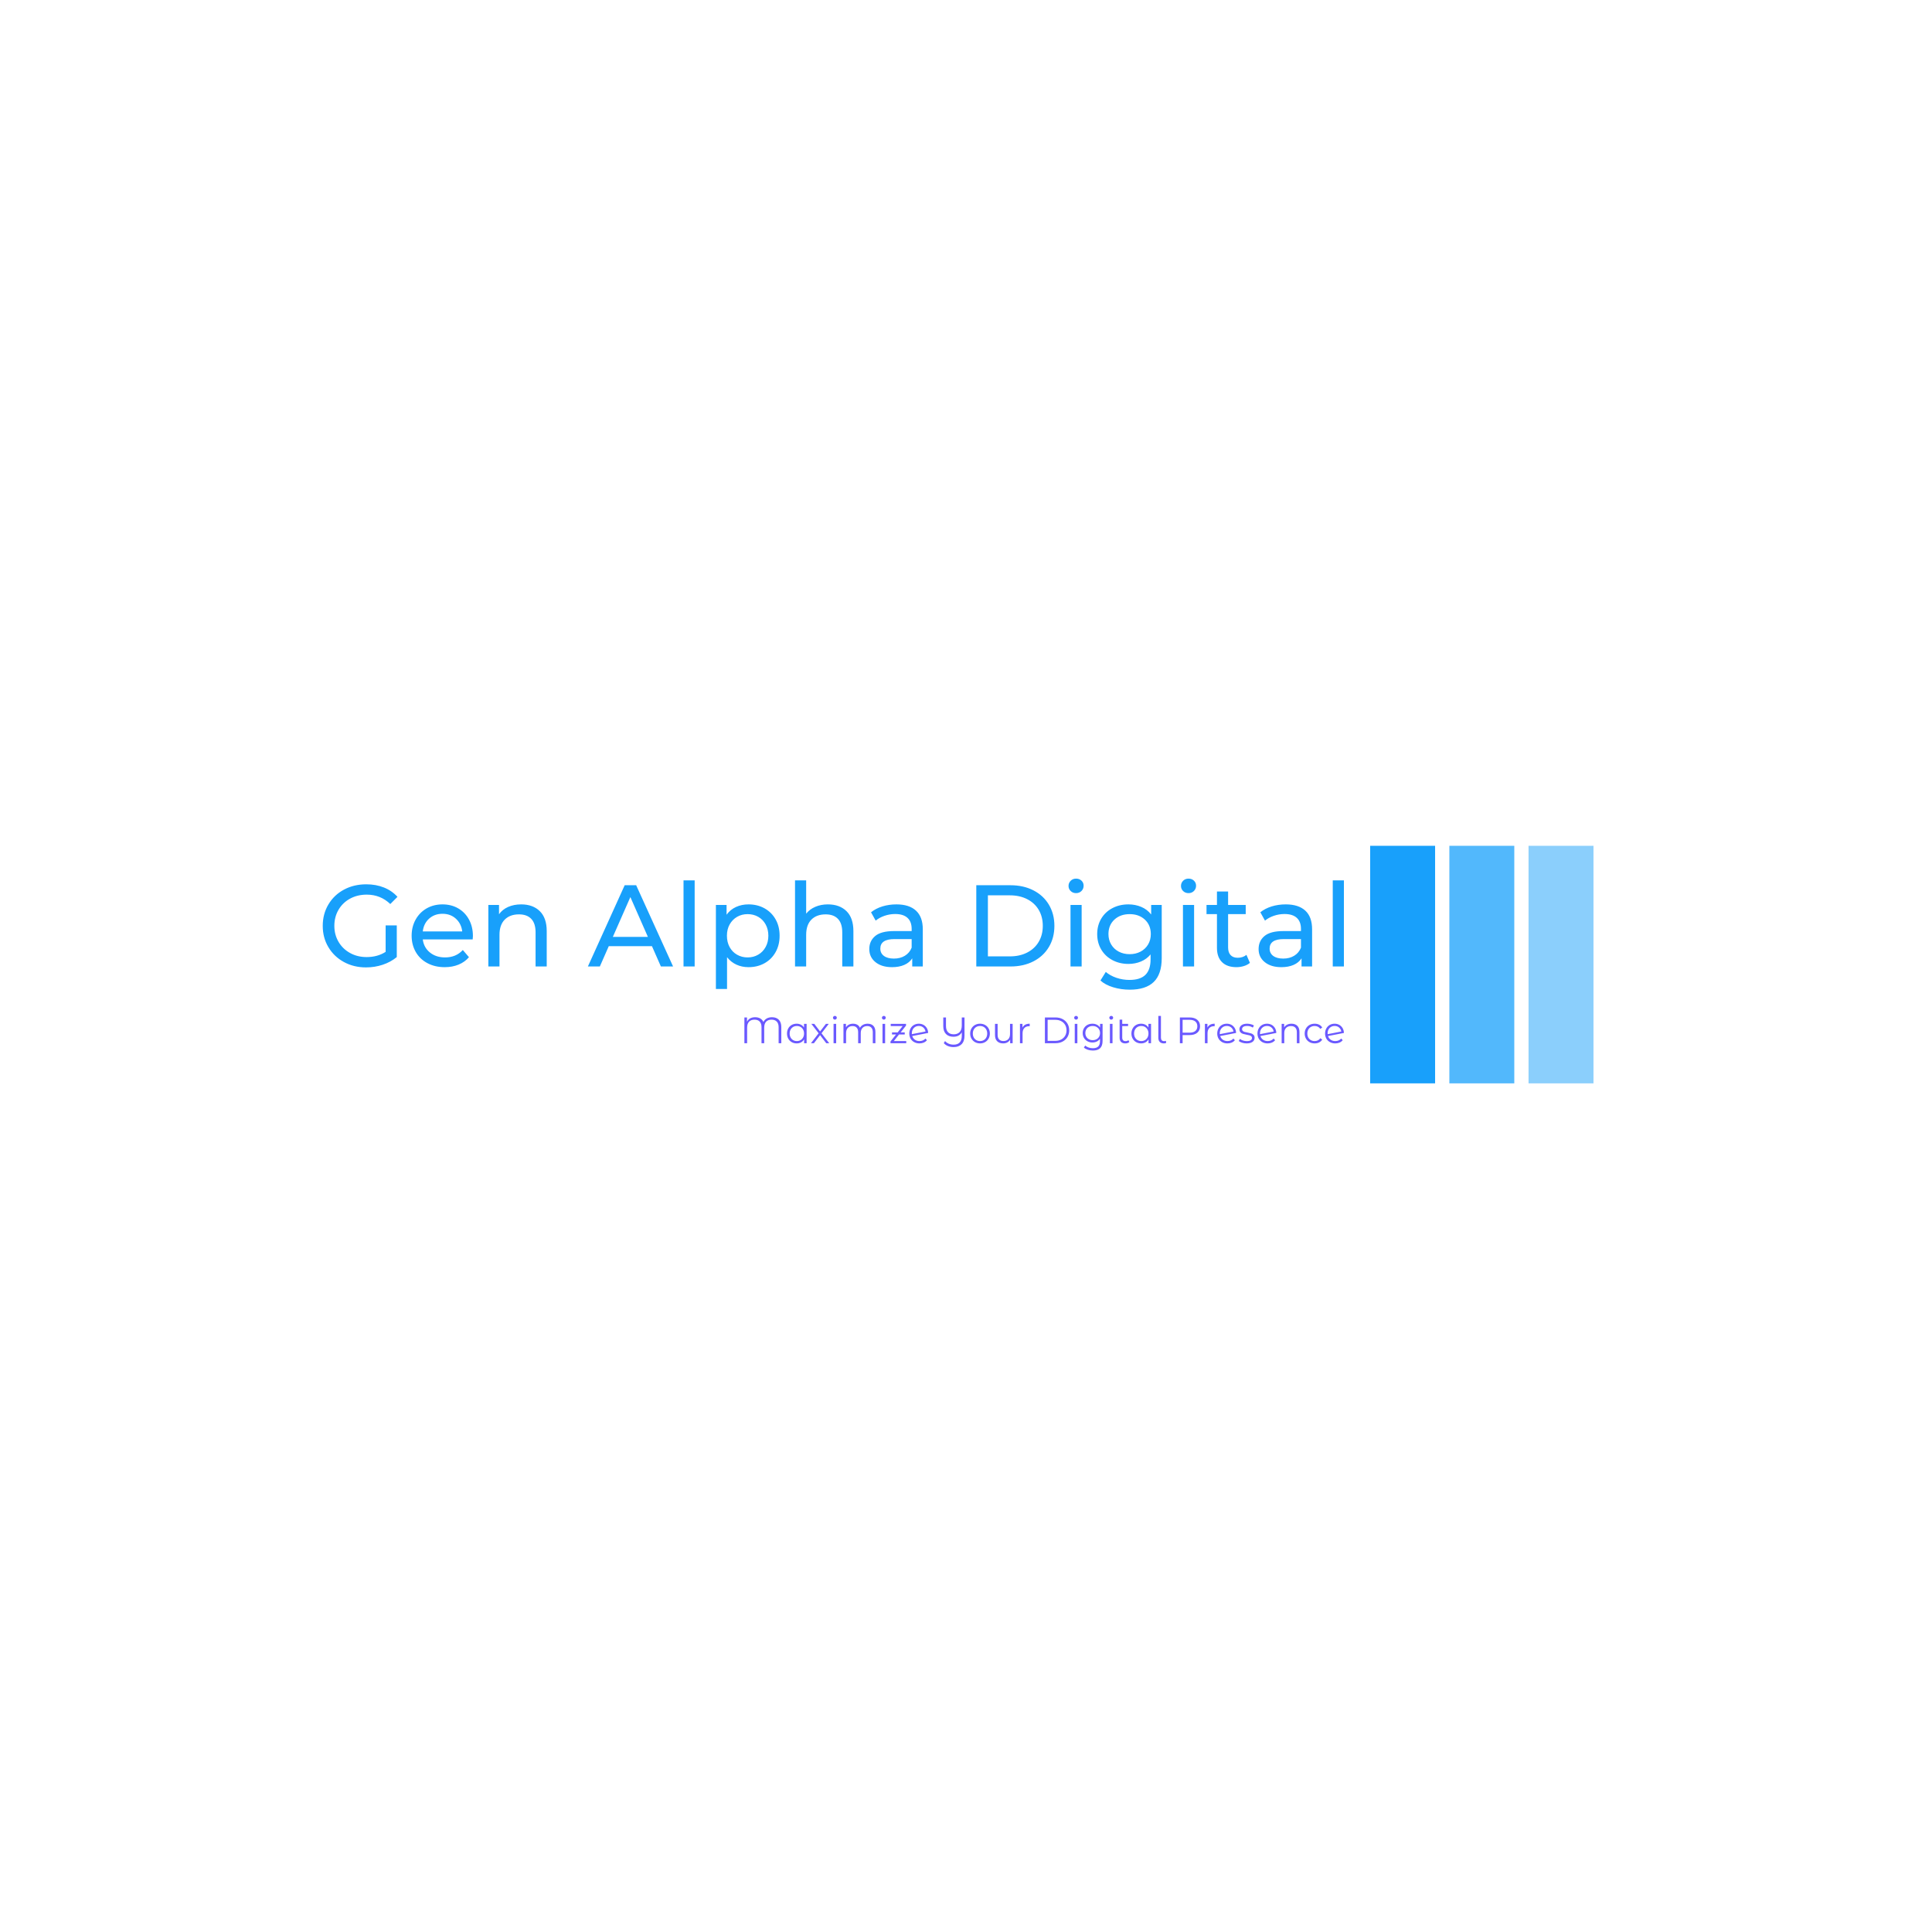
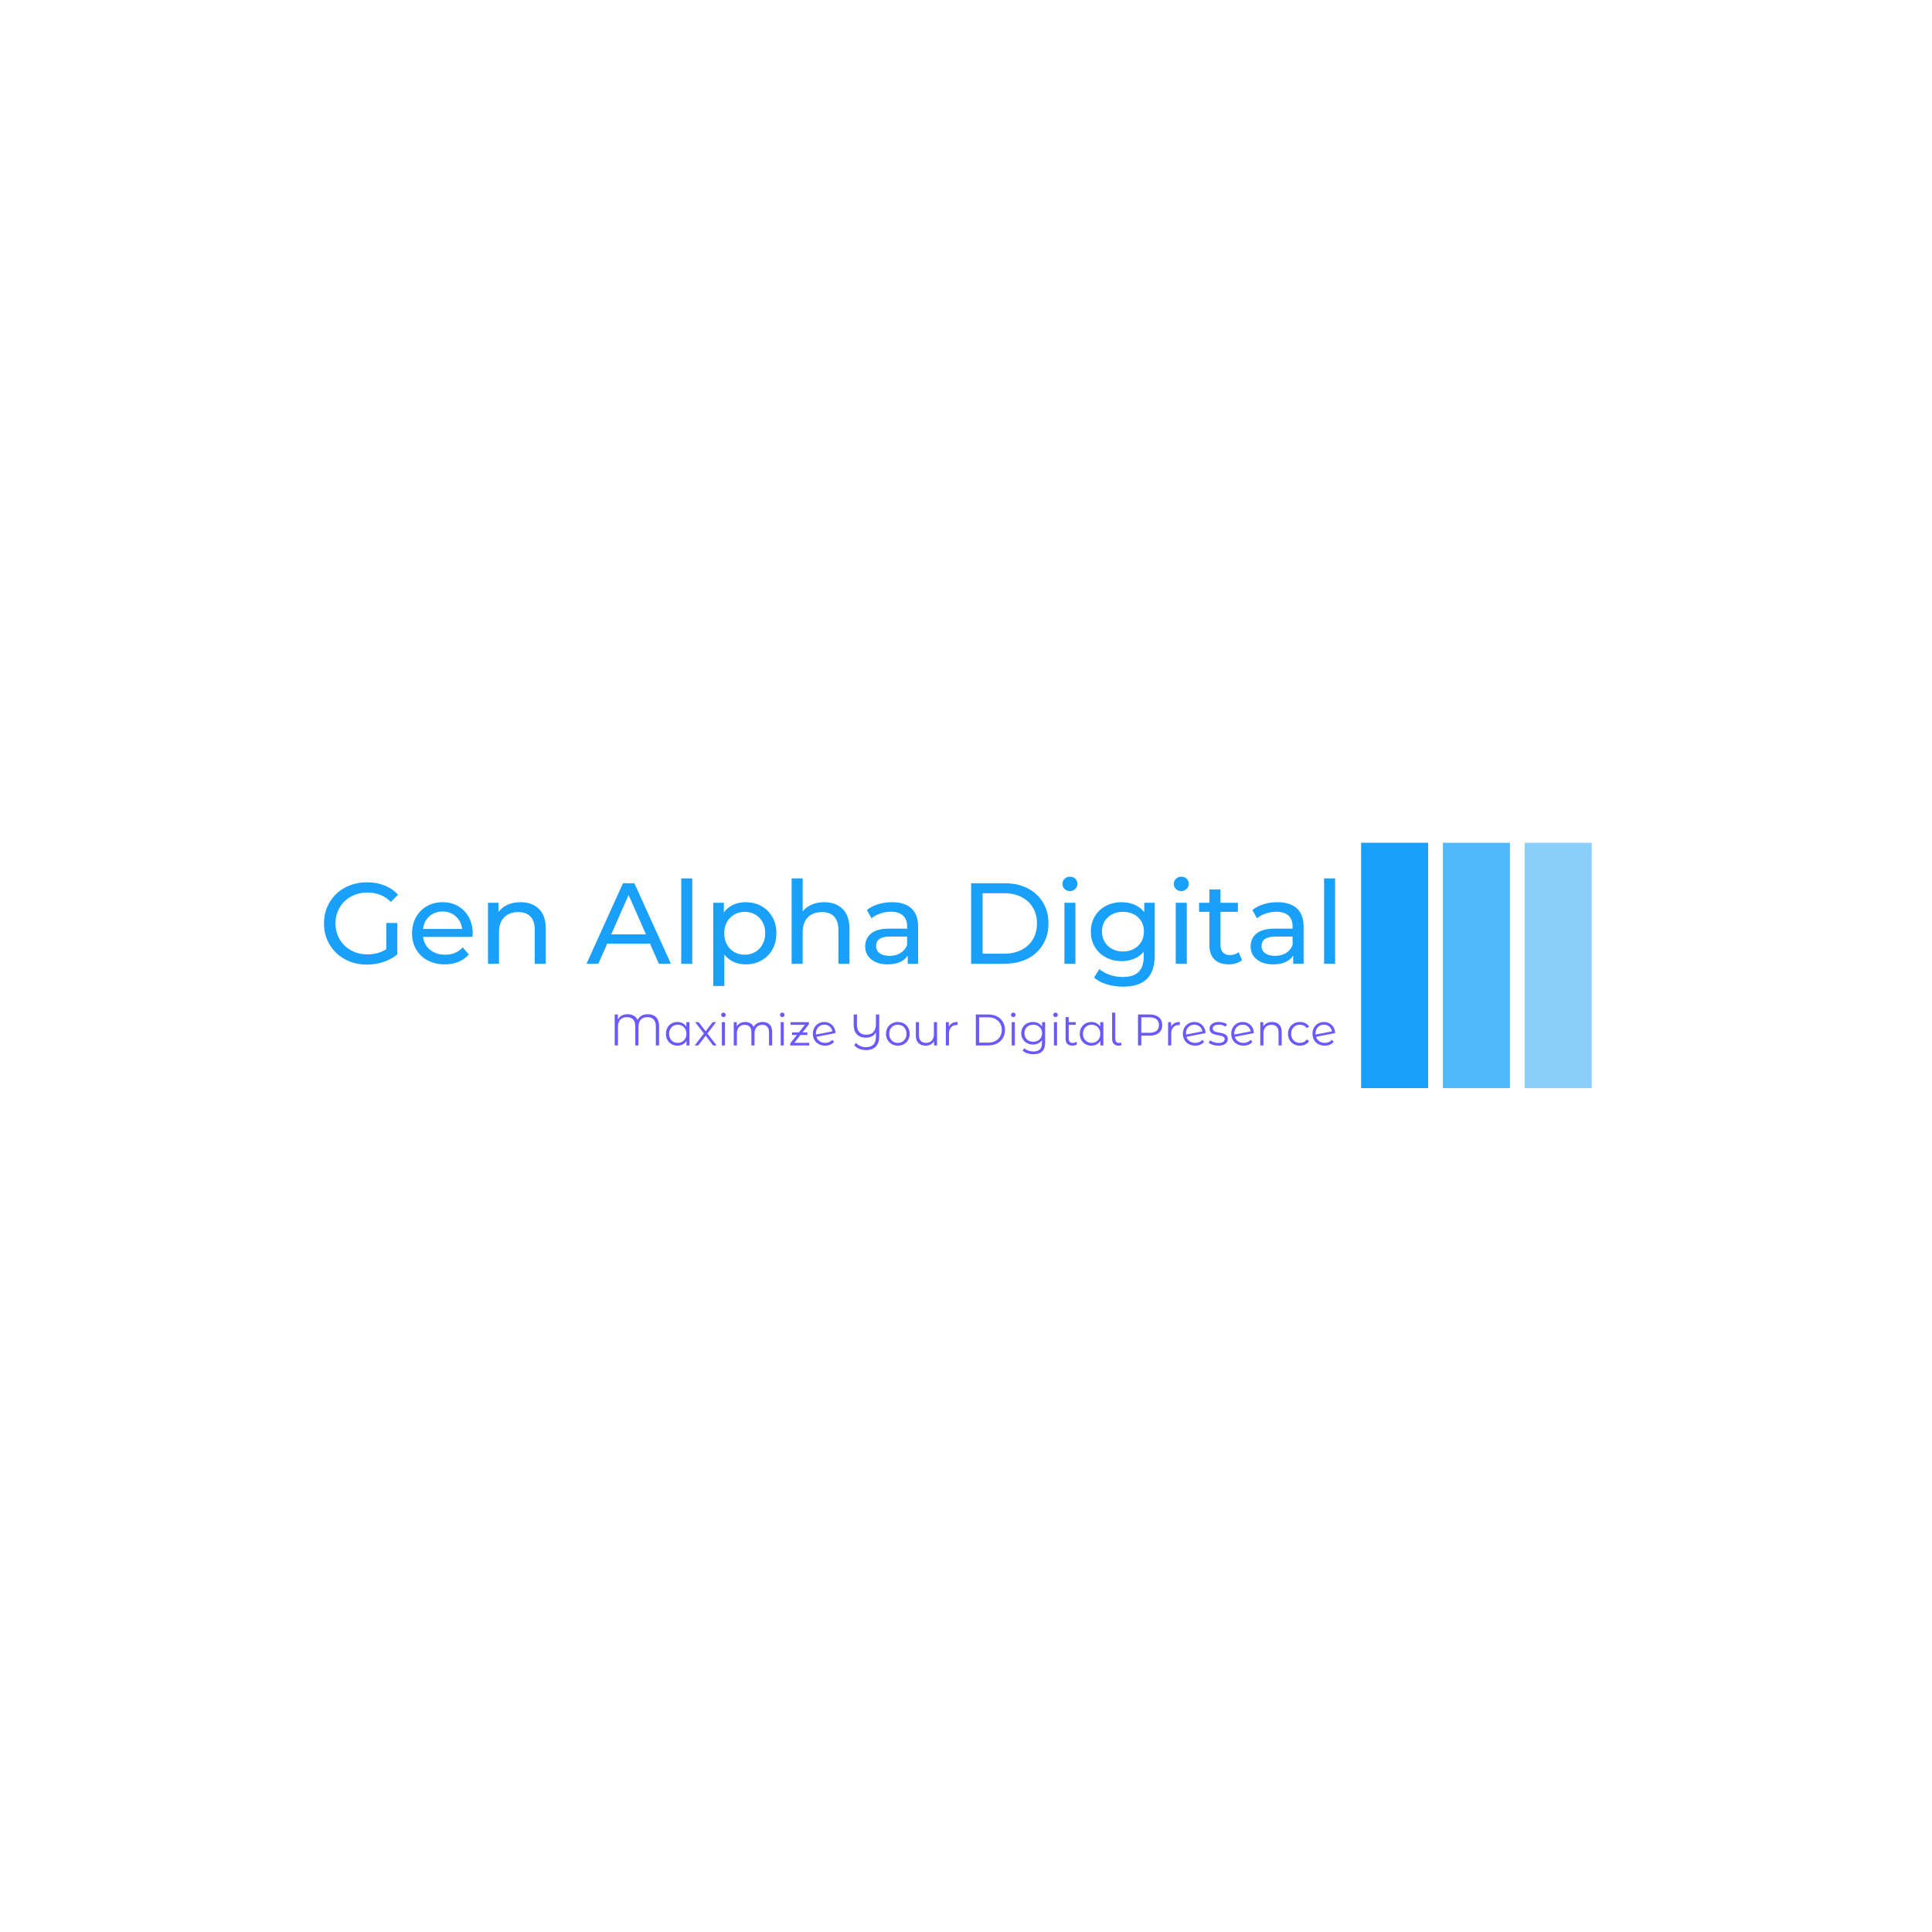
<svg xmlns="http://www.w3.org/2000/svg" version="1.1" width="1500" height="1500" viewBox="0 0 1500 1500">
  <rect width="1500" height="1500" fill="#ffffff" />
-   <g transform="matrix(0.6666667,0,0,0.6666667,249.3939,655.5625)">
-     <svg viewBox="0 0 396 74" data-background-color="#ffffff" preserveAspectRatio="xMidYMid meet" height="280" width="1500">
-       <g id="tight-bounds" transform="matrix(1,0,0,1,0.24,0.4377302)">
-         <svg viewBox="0 0 395.52 73.125" height="73.125" width="395.52">
+   <g transform="matrix(0.6666667,0,0,0.6666667,249.3939,653.9168)">
+     <svg viewBox="0 0 396 76" data-background-color="#ffffff" preserveAspectRatio="xMidYMid meet" height="287" width="1500">
+       <g id="tight-bounds" transform="matrix(1,0,0,1,0.24,0.1654683)">
+         <svg viewBox="0 0 395.52 75.669" height="75.669" width="395.52">
          <g>
-             <svg viewBox="0 0 497.688 92.014" height="73.125" width="395.52">
-               <g transform="matrix(1,0,0,1,0,12.71678)">
-                 <svg viewBox="0 0 395.52 66.58" height="66.58" width="395.52">
+             <svg viewBox="0 0 501.647 95.973" height="75.669" width="395.52">
+               <g transform="matrix(1,0,0,1,0,13.26397)">
+                 <svg viewBox="0 0 395.52 69.445" height="69.445" width="395.52">
                  <g id="textblocktransform">
-                     <svg viewBox="0 0 395.52 66.58" height="66.58" width="395.52" id="textblock">
+                     <svg viewBox="0 0 395.52 69.445" height="69.445" width="395.52" id="textblock">
                      <g>
                        <svg viewBox="0 0 395.52 43.013" height="43.013" width="395.52">
                          <g transform="matrix(1,0,0,1,0,0)">
                            <svg width="395.52" viewBox="2.4 -37.85 439.96 47.85" height="43.013" data-palette-color="#18a0fb">
                              <path d="M29.5-6.3L29.5-17.7 34.3-17.7 34.3-4.05Q31.7-1.9 28.25-0.75 24.8 0.4 21.05 0.4L21.05 0.4Q15.75 0.4 11.5-1.93 7.25-4.25 4.83-8.33 2.4-12.4 2.4-17.5L2.4-17.5Q2.4-22.6 4.83-26.7 7.25-30.8 11.53-33.1 15.8-35.4 21.15-35.4L21.15-35.4Q25.35-35.4 28.78-34.02 32.2-32.65 34.6-30L34.6-30 31.5-26.9Q27.3-30.95 21.35-30.95L21.35-30.95Q17.35-30.95 14.18-29.23 11-27.5 9.2-24.43 7.4-21.35 7.4-17.5L7.4-17.5Q7.4-13.7 9.2-10.63 11-7.55 14.18-5.8 17.35-4.05 21.3-4.05L21.3-4.05Q26-4.05 29.5-6.3L29.5-6.3ZM67.1-13.1Q67.1-12.55 67-11.65L67-11.65 45.5-11.65Q45.95-8.15 48.57-6.03 51.2-3.9 55.1-3.9L55.1-3.9Q59.85-3.9 62.75-7.1L62.75-7.1 65.4-4Q63.6-1.9 60.92-0.8 58.25 0.3 54.95 0.3L54.95 0.3Q50.75 0.3 47.5-1.43 44.25-3.15 42.47-6.25 40.7-9.35 40.7-13.25L40.7-13.25Q40.7-17.1 42.42-20.2 44.15-23.3 47.17-25.03 50.2-26.75 54-26.75L54-26.75Q57.8-26.75 60.77-25.03 63.75-23.3 65.42-20.2 67.1-17.1 67.1-13.1L67.1-13.1ZM54-22.7Q50.55-22.7 48.22-20.6 45.9-18.5 45.5-15.1L45.5-15.1 62.5-15.1Q62.1-18.45 59.77-20.58 57.45-22.7 54-22.7L54-22.7ZM87.9-26.75Q92.95-26.75 95.92-23.83 98.9-20.9 98.9-15.25L98.9-15.25 98.9 0 94.1 0 94.1-14.7Q94.1-18.55 92.25-20.5 90.4-22.45 86.95-22.45L86.95-22.45Q83.05-22.45 80.8-20.18 78.55-17.9 78.55-13.65L78.55-13.65 78.55 0 73.75 0 73.75-26.5 78.35-26.5 78.35-22.5Q79.8-24.55 82.27-25.65 84.75-26.75 87.9-26.75L87.9-26.75ZM148.09 0L144.24-8.75 125.64-8.75 121.79 0 116.64 0 132.49-35 137.44-35 153.34 0 148.09 0ZM127.39-12.75L142.49-12.75 134.94-29.9 127.39-12.75ZM157.84 0L157.84-37.1 162.64-37.1 162.64 0 157.84 0ZM185.84-26.75Q189.69-26.75 192.74-25.05 195.79-23.35 197.51-20.3 199.24-17.25 199.24-13.25L199.24-13.25Q199.24-9.25 197.51-6.18 195.79-3.1 192.74-1.4 189.69 0.3 185.84 0.3L185.84 0.3Q182.99 0.3 180.61-0.8 178.24-1.9 176.59-4L176.59-4 176.59 9.7 171.79 9.7 171.79-26.5 176.39-26.5 176.39-22.3Q177.99-24.5 180.44-25.63 182.89-26.75 185.84-26.75L185.84-26.75ZM185.44-3.9Q187.99-3.9 190.01-5.08 192.04-6.25 193.21-8.38 194.39-10.5 194.39-13.25L194.39-13.25Q194.39-16 193.21-18.13 192.04-20.25 190.01-21.4 187.99-22.55 185.44-22.55L185.44-22.55Q182.94-22.55 180.91-21.38 178.89-20.2 177.71-18.1 176.54-16 176.54-13.25L176.54-13.25Q176.54-10.5 177.69-8.38 178.84-6.25 180.89-5.08 182.94-3.9 185.44-3.9L185.44-3.9ZM220.03-26.75Q225.08-26.75 228.06-23.83 231.03-20.9 231.03-15.25L231.03-15.25 231.03 0 226.23 0 226.23-14.7Q226.23-18.55 224.38-20.5 222.53-22.45 219.08-22.45L219.08-22.45Q215.18-22.45 212.93-20.18 210.68-17.9 210.68-13.65L210.68-13.65 210.68 0 205.88 0 205.88-37.1 210.68-37.1 210.68-22.75Q212.18-24.65 214.61-25.7 217.03-26.75 220.03-26.75L220.03-26.75ZM249.58-26.75Q255.08-26.75 258-24.05 260.93-21.35 260.93-16L260.93-16 260.93 0 256.38 0 256.38-3.5Q255.18-1.65 252.96-0.68 250.73 0.3 247.68 0.3L247.68 0.3Q243.23 0.3 240.56-1.85 237.88-4 237.88-7.5L237.88-7.5Q237.88-11 240.43-13.13 242.98-15.25 248.53-15.25L248.53-15.25 256.13-15.25 256.13-16.2Q256.13-19.3 254.33-20.95 252.53-22.6 249.03-22.6L249.03-22.6Q246.68-22.6 244.43-21.83 242.18-21.05 240.63-19.75L240.63-19.75 238.63-23.35Q240.68-25 243.53-25.88 246.38-26.75 249.58-26.75L249.58-26.75ZM248.48-3.4Q251.23-3.4 253.23-4.63 255.23-5.85 256.13-8.1L256.13-8.1 256.13-11.8 248.73-11.8Q242.63-11.8 242.63-7.7L242.63-7.7Q242.63-5.7 244.18-4.55 245.73-3.4 248.48-3.4L248.48-3.4ZM283.98 0L283.98-35 298.73-35Q304.28-35 308.58-32.8 312.88-30.6 315.25-26.63 317.63-22.65 317.63-17.5L317.63-17.5Q317.63-12.35 315.25-8.38 312.88-4.4 308.58-2.2 304.28 0 298.73 0L298.73 0 283.98 0ZM288.98-4.35L298.43-4.35Q302.68-4.35 305.9-6 309.13-7.65 310.88-10.63 312.63-13.6 312.63-17.5L312.63-17.5Q312.63-21.4 310.88-24.38 309.13-27.35 305.9-29 302.68-30.65 298.43-30.65L298.43-30.65 288.98-30.65 288.98-4.35ZM324.57 0L324.57-26.5 329.37-26.5 329.37 0 324.57 0ZM326.97-31.6Q325.57-31.6 324.65-32.5 323.72-33.4 323.72-34.7L323.72-34.7Q323.72-36 324.65-36.93 325.57-37.85 326.97-37.85L326.97-37.85Q328.37-37.85 329.3-36.98 330.22-36.1 330.22-34.8L330.22-34.8Q330.22-33.45 329.3-32.52 328.37-31.6 326.97-31.6L326.97-31.6ZM359.32-26.5L363.87-26.5 363.87-3.6Q363.87 3.35 360.42 6.68 356.97 10 350.12 10L350.12 10Q346.37 10 342.97 8.97 339.57 7.95 337.47 6.05L337.47 6.05 339.77 2.35Q341.62 3.95 344.35 4.88 347.07 5.8 349.97 5.8L349.97 5.8Q354.62 5.8 356.85 3.6 359.07 1.4 359.07-3.1L359.07-3.1 359.07-5.2Q357.37-3.15 354.9-2.13 352.42-1.1 349.52-1.1L349.52-1.1Q345.72-1.1 342.65-2.73 339.57-4.35 337.82-7.28 336.07-10.2 336.07-13.95L336.07-13.95Q336.07-17.7 337.82-20.63 339.57-23.55 342.65-25.15 345.72-26.75 349.52-26.75L349.52-26.75Q352.52-26.75 355.1-25.65 357.67-24.55 359.32-22.4L359.32-22.4 359.32-26.5ZM350.07-5.3Q352.67-5.3 354.75-6.4 356.82-7.5 358-9.47 359.17-11.45 359.17-13.95L359.17-13.95Q359.17-17.8 356.62-20.18 354.07-22.55 350.07-22.55L350.07-22.55Q346.02-22.55 343.47-20.18 340.92-17.8 340.92-13.95L340.92-13.95Q340.92-11.45 342.1-9.47 343.27-7.5 345.35-6.4 347.42-5.3 350.07-5.3L350.07-5.3ZM373.02 0L373.02-26.5 377.82-26.5 377.82 0 373.02 0ZM375.42-31.6Q374.02-31.6 373.09-32.5 372.17-33.4 372.17-34.7L372.17-34.7Q372.17-36 373.09-36.93 374.02-37.85 375.42-37.85L375.42-37.85Q376.82-37.85 377.74-36.98 378.67-36.1 378.67-34.8L378.67-34.8Q378.67-33.45 377.74-32.52 376.82-31.6 375.42-31.6L375.42-31.6ZM400.37-5L401.87-1.55Q400.81-0.65 399.27-0.18 397.72 0.3 396.06 0.3L396.06 0.3Q392.06 0.3 389.87-1.85 387.67-4 387.67-8L387.67-8 387.67-22.55 383.17-22.55 383.17-26.5 387.67-26.5 387.67-32.3 392.47-32.3 392.47-26.5 400.06-26.5 400.06-22.55 392.47-22.55 392.47-8.2Q392.47-6.05 393.54-4.9 394.62-3.75 396.62-3.75L396.62-3.75Q398.81-3.75 400.37-5L400.37-5ZM417.31-26.75Q422.81-26.75 425.74-24.05 428.66-21.35 428.66-16L428.66-16 428.66 0 424.11 0 424.11-3.5Q422.91-1.65 420.69-0.68 418.46 0.3 415.41 0.3L415.41 0.3Q410.96 0.3 408.29-1.85 405.61-4 405.61-7.5L405.61-7.5Q405.61-11 408.16-13.13 410.71-15.25 416.26-15.25L416.26-15.25 423.86-15.25 423.86-16.2Q423.86-19.3 422.06-20.95 420.26-22.6 416.76-22.6L416.76-22.6Q414.41-22.6 412.16-21.83 409.91-21.05 408.36-19.75L408.36-19.75 406.36-23.35Q408.41-25 411.26-25.88 414.11-26.75 417.31-26.75L417.31-26.75ZM416.21-3.4Q418.96-3.4 420.96-4.63 422.96-5.85 423.86-8.1L423.86-8.1 423.86-11.8 416.46-11.8Q410.36-11.8 410.36-7.7L410.36-7.7Q410.36-5.7 411.91-4.55 413.46-3.4 416.21-3.4L416.21-3.4ZM437.56 0L437.56-37.1 442.36-37.1 442.36 0 437.56 0Z" opacity="1" transform="matrix(1,0,0,1,0,0)" fill="#18a0fb" class="wordmark-text-0" data-fill-palette-color="primary" id="text-0" />
                            </svg>
                          </g>
                        </svg>
                      </g>
-                       <g transform="matrix(1,0,0,1,163.3102,53.16709)">
-                         <svg viewBox="0 0 232.21 13.413" height="13.413" width="232.21">
+                       <g transform="matrix(1,0,0,1,113.712,53.16709)">
+                         <svg viewBox="0 0 281.808 16.278" height="16.278" width="281.808">
                          <g transform="matrix(1,0,0,1,0,0)">
-                             <svg width="232.21" viewBox="5.7 -37.1 814.48 47.05" height="13.413" data-palette-color="#6a59ff">
+                             <svg width="281.808" viewBox="5.7 -37.1 814.48 47.05" height="16.278" data-palette-color="#6a59ff">
                              <path d="M43.15-35.3Q49.15-35.3 52.5-31.85 55.85-28.4 55.85-21.85L55.85-21.85 55.85 0 52.2 0 52.2-21.75Q52.2-26.85 49.63-29.43 47.05-32 42.6-32L42.6-32Q37.9-32 35.25-29.28 32.6-26.55 32.6-20.95L32.6-20.95 32.6 0 28.95 0 28.95-21.75Q28.95-26.85 26.45-29.43 23.95-32 19.5-32L19.5-32Q14.75-32 12.08-29.28 9.4-26.55 9.4-20.95L9.4-20.95 9.4 0 5.7 0 5.7-35 9.25-35 9.25-29.15Q10.7-32.15 13.55-33.73 16.4-35.3 20.3-35.3L20.3-35.3Q24.4-35.3 27.33-33.58 30.25-31.85 31.55-28.75L31.55-28.75Q33.05-31.95 36.08-33.63 39.1-35.3 43.15-35.3L43.15-35.3ZM86.7-26.3L90.25-26.3 90.25 0 86.85 0 86.85-5.2Q85.25-2.55 82.62-1.15 80 0.25 76.7 0.25L76.7 0.25Q73 0.25 70-1.45 67-3.15 65.3-6.2 63.6-9.25 63.6-13.15L63.6-13.15Q63.6-17.05 65.3-20.1 67-23.15 70-24.83 73-26.5 76.7-26.5L76.7-26.5Q79.9-26.5 82.47-25.18 85.05-23.85 86.7-21.3L86.7-21.3 86.7-26.3ZM77-2.9Q79.75-2.9 81.97-4.17 84.2-5.45 85.47-7.8 86.75-10.15 86.75-13.15L86.75-13.15Q86.75-16.15 85.47-18.5 84.2-20.85 81.97-22.13 79.75-23.4 77-23.4L77-23.4Q74.2-23.4 71.97-22.13 69.75-20.85 68.47-18.5 67.2-16.15 67.2-13.15L67.2-13.15Q67.2-10.15 68.47-7.8 69.75-5.45 71.97-4.17 74.2-2.9 77-2.9L77-2.9ZM120.95 0L116.9 0 108.55-11 100.15 0 96.15 0 106.55-13.5 96.65-26.3 100.65-26.3 108.55-16 116.45-26.3 120.35-26.3 110.45-13.5 120.95 0ZM126.84 0L126.84-26.3 130.39-26.3 130.39 0 126.84 0ZM128.64-32.05Q127.54-32.05 126.79-32.8 126.04-33.55 126.04-34.6L126.04-34.6Q126.04-35.6 126.79-36.35 127.54-37.1 128.64-37.1L128.64-37.1Q129.74-37.1 130.49-36.38 131.24-35.65 131.24-34.65L131.24-34.65Q131.24-33.55 130.49-32.8 129.74-32.05 128.64-32.05L128.64-32.05ZM173.09-26.5Q178.04-26.5 180.87-23.65 183.69-20.8 183.69-15.25L183.69-15.25 183.69 0 180.14 0 180.14-14.9Q180.14-19 178.17-21.15 176.19-23.3 172.59-23.3L172.59-23.3Q168.49-23.3 166.14-20.78 163.79-18.25 163.79-13.8L163.79-13.8 163.79 0 160.24 0 160.24-14.9Q160.24-19 158.27-21.15 156.29-23.3 152.64-23.3L152.64-23.3Q148.59-23.3 146.22-20.78 143.84-18.25 143.84-13.8L143.84-13.8 143.84 0 140.29 0 140.29-26.3 143.69-26.3 143.69-21.5Q145.09-23.9 147.59-25.2 150.09-26.5 153.34-26.5L153.34-26.5Q156.64-26.5 159.06-25.1 161.49-23.7 162.69-20.95L162.69-20.95Q164.14-23.55 166.87-25.03 169.59-26.5 173.09-26.5L173.09-26.5ZM193.34 0L193.34-26.3 196.89-26.3 196.89 0 193.34 0ZM195.14-32.05Q194.04-32.05 193.29-32.8 192.54-33.55 192.54-34.6L192.54-34.6Q192.54-35.6 193.29-36.35 194.04-37.1 195.14-37.1L195.14-37.1Q196.24-37.1 196.99-36.38 197.74-35.65 197.74-34.65L197.74-34.65Q197.74-33.55 196.99-32.8 196.24-32.05 195.14-32.05L195.14-32.05ZM208.74-2.95L225.59-2.95 225.59 0 204.19 0 204.19-2.35 211.69-11.85 206.24-11.85 206.24-14.7 213.94-14.7 220.74-23.3 204.49-23.3 204.49-26.3 225.29-26.3 225.29-23.95 217.99-14.7 223.54-14.7 223.54-11.85 215.74-11.85 208.74-2.95ZM243.63-2.9Q246.08-2.9 248.16-3.78 250.23-4.65 251.68-6.35L251.68-6.35 253.68-4.05Q251.93-1.95 249.33-0.85 246.73 0.25 243.58 0.25L243.58 0.25Q239.53 0.25 236.38-1.48 233.23-3.2 231.48-6.25 229.73-9.3 229.73-13.15L229.73-13.15Q229.73-17 231.41-20.05 233.08-23.1 236.03-24.8 238.98-26.5 242.73-26.5L242.73-26.5Q246.23-26.5 249.06-24.9 251.88-23.3 253.56-20.45 255.23-17.6 255.33-13.95L255.33-13.95 233.73-9.75Q234.73-6.55 237.36-4.73 239.98-2.9 243.63-2.9L243.63-2.9ZM242.73-23.45Q239.98-23.45 237.81-22.18 235.63-20.9 234.41-18.63 233.18-16.35 233.18-13.4L233.18-13.4Q233.18-12.65 233.23-12.3L233.23-12.3 251.78-15.9Q251.18-19.2 248.73-21.33 246.28-23.45 242.73-23.45L242.73-23.45ZM301.03-35L304.73-35 304.73-10.15Q304.73-2.65 300.83 1.3 296.93 5.25 290.03 5.25L290.03 5.25Q285.73 5.25 282.3 3.88 278.88 2.5 276.58-0.1L276.58-0.1 278.28-2.95Q282.73 1.95 290.03 1.95L290.03 1.95Q295.43 1.95 298.23-1.05 301.03-4.05 301.03-10.05L301.03-10.05 301.03-14.75Q297.63-8.8 289.68-8.8L289.68-8.8Q283.18-8.8 279.53-12.53 275.88-16.25 275.88-23.25L275.88-23.25 275.88-35 279.58-35 279.58-23.4Q279.58-17.85 282.33-14.98 285.08-12.1 290.03-12.1L290.03-12.1Q295.23-12.1 298.13-15.13 301.03-18.15 301.03-24.2L301.03-24.2 301.03-35ZM325.83 0.25Q322.03 0.25 318.98-1.48 315.93-3.2 314.18-6.25 312.43-9.3 312.43-13.15L312.43-13.15Q312.43-17 314.18-20.05 315.93-23.1 318.98-24.8 322.03-26.5 325.83-26.5L325.83-26.5Q329.63-26.5 332.68-24.8 335.73-23.1 337.45-20.05 339.18-17 339.18-13.15L339.18-13.15Q339.18-9.3 337.45-6.25 335.73-3.2 332.68-1.48 329.63 0.25 325.83 0.25L325.83 0.25ZM325.83-2.9Q328.63-2.9 330.85-4.17 333.08-5.45 334.33-7.8 335.58-10.15 335.58-13.15L335.58-13.15Q335.58-16.15 334.33-18.5 333.08-20.85 330.85-22.13 328.63-23.4 325.83-23.4L325.83-23.4Q323.03-23.4 320.8-22.13 318.58-20.85 317.3-18.5 316.03-16.15 316.03-13.15L316.03-13.15Q316.03-10.15 317.3-7.8 318.58-5.45 320.8-4.17 323.03-2.9 325.83-2.9L325.83-2.9ZM366.57-26.3L370.12-26.3 370.12 0 366.72 0 366.72-4.8Q365.32-2.4 362.87-1.07 360.42 0.25 357.27 0.25L357.27 0.25Q352.12 0.25 349.15-2.63 346.17-5.5 346.17-11.05L346.17-11.05 346.17-26.3 349.72-26.3 349.72-11.4Q349.72-7.25 351.77-5.1 353.82-2.95 357.62-2.95L357.62-2.95Q361.77-2.95 364.17-5.48 366.57-8 366.57-12.5L366.57-12.5 366.57-26.3ZM383.47-21.15Q384.72-23.8 387.2-25.15 389.67-26.5 393.32-26.5L393.32-26.5 393.32-23.05 392.47-23.1Q388.32-23.1 385.97-20.55 383.62-18 383.62-13.4L383.62-13.4 383.62 0 380.07 0 380.07-26.3 383.47-26.3 383.47-21.15ZM413.97 0L413.97-35 428.22-35Q433.77-35 438.02-32.77 442.27-30.55 444.62-26.58 446.97-22.6 446.97-17.5L446.97-17.5Q446.97-12.4 444.62-8.43 442.27-4.45 438.02-2.23 433.77 0 428.22 0L428.22 0 413.97 0ZM417.67-3.2L428.02-3.2Q432.62-3.2 436.07-5.03 439.52-6.85 441.42-10.08 443.32-13.3 443.32-17.5L443.32-17.5Q443.32-21.7 441.42-24.93 439.52-28.15 436.07-29.98 432.62-31.8 428.02-31.8L428.02-31.8 417.67-31.8 417.67-3.2ZM454.51 0L454.51-26.3 458.06-26.3 458.06 0 454.51 0ZM456.31-32.05Q455.21-32.05 454.46-32.8 453.71-33.55 453.71-34.6L453.71-34.6Q453.71-35.6 454.46-36.35 455.21-37.1 456.31-37.1L456.31-37.1Q457.41-37.1 458.16-36.38 458.91-35.65 458.91-34.65L458.91-34.65Q458.91-33.55 458.16-32.8 457.41-32.05 456.31-32.05L456.31-32.05ZM488.91-26.3L492.31-26.3 492.31-3.2Q492.31 3.5 489.04 6.73 485.76 9.95 479.16 9.95L479.16 9.95Q475.51 9.95 472.24 8.88 468.96 7.8 466.91 5.9L466.91 5.9 468.71 3.2Q470.61 4.9 473.34 5.85 476.06 6.8 479.06 6.8L479.06 6.8Q484.06 6.8 486.41 4.48 488.76 2.15 488.76-2.75L488.76-2.75 488.76-6.1Q487.11-3.6 484.44-2.3 481.76-1 478.51-1L478.51-1Q474.81-1 471.79-2.63 468.76-4.25 467.04-7.18 465.31-10.1 465.31-13.8L465.31-13.8Q465.31-17.5 467.04-20.4 468.76-23.3 471.76-24.9 474.76-26.5 478.51-26.5L478.51-26.5Q481.86-26.5 484.56-25.15 487.26-23.8 488.91-21.25L488.91-21.25 488.91-26.3ZM478.86-4.15Q481.71-4.15 484.01-5.38 486.31-6.6 487.59-8.8 488.86-11 488.86-13.8L488.86-13.8Q488.86-16.6 487.59-18.78 486.31-20.95 484.04-22.18 481.76-23.4 478.86-23.4L478.86-23.4Q476.01-23.4 473.74-22.2 471.46-21 470.19-18.8 468.91-16.6 468.91-13.8L468.91-13.8Q468.91-11 470.19-8.8 471.46-6.6 473.74-5.38 476.01-4.15 478.86-4.15L478.86-4.15ZM502.26 0L502.26-26.3 505.81-26.3 505.81 0 502.26 0ZM504.06-32.05Q502.96-32.05 502.21-32.8 501.46-33.55 501.46-34.6L501.46-34.6Q501.46-35.6 502.21-36.35 502.96-37.1 504.06-37.1L504.06-37.1Q505.16-37.1 505.91-36.38 506.66-35.65 506.66-34.65L506.66-34.65Q506.66-33.55 505.91-32.8 505.16-32.05 504.06-32.05L504.06-32.05ZM527.41-4.15L528.66-1.6Q527.66-0.7 526.21-0.23 524.76 0.25 523.16 0.25L523.16 0.25Q519.46 0.25 517.46-1.75 515.46-3.75 515.46-7.4L515.46-7.4 515.46-32.05 519.01-32.05 519.01-26.3 526.96-26.3 526.96-23.3 519.01-23.3 519.01-7.6Q519.01-5.25 520.16-4.03 521.31-2.8 523.51-2.8L523.51-2.8Q525.91-2.8 527.41-4.15L527.41-4.15ZM554.6-26.3L558.15-26.3 558.15 0 554.75 0 554.75-5.2Q553.15-2.55 550.53-1.15 547.9 0.25 544.6 0.25L544.6 0.25Q540.9 0.25 537.9-1.45 534.9-3.15 533.2-6.2 531.5-9.25 531.5-13.15L531.5-13.15Q531.5-17.05 533.2-20.1 534.9-23.15 537.9-24.83 540.9-26.5 544.6-26.5L544.6-26.5Q547.8-26.5 550.38-25.18 552.95-23.85 554.6-21.3L554.6-21.3 554.6-26.3ZM544.9-2.9Q547.65-2.9 549.88-4.17 552.1-5.45 553.38-7.8 554.65-10.15 554.65-13.15L554.65-13.15Q554.65-16.15 553.38-18.5 552.1-20.85 549.88-22.13 547.65-23.4 544.9-23.4L544.9-23.4Q542.1-23.4 539.88-22.13 537.65-20.85 536.38-18.5 535.1-16.15 535.1-13.15L535.1-13.15Q535.1-10.15 536.38-7.8 537.65-5.45 539.88-4.17 542.1-2.9 544.9-2.9L544.9-2.9ZM575.45 0.25Q571.9 0.25 569.97-1.75 568.05-3.75 568.05-7.3L568.05-7.3 568.05-37.1 571.6-37.1 571.6-7.6Q571.6-5.25 572.7-4.03 573.8-2.8 576-2.8L576-2.8Q577.4-2.8 578.4-3.25L578.4-3.25 578.65-0.3Q577.1 0.25 575.45 0.25L575.45 0.25ZM610.44-35Q617.14-35 620.94-31.8 624.74-28.6 624.74-23L624.74-23Q624.74-17.4 620.94-14.23 617.14-11.05 610.44-11.05L610.44-11.05 601.04-11.05 601.04 0 597.34 0 597.34-35 610.44-35ZM610.34-14.3Q615.54-14.3 618.29-16.57 621.04-18.85 621.04-23L621.04-23Q621.04-27.25 618.29-29.53 615.54-31.8 610.34-31.8L610.34-31.8 601.04-31.8 601.04-14.3 610.34-14.3ZM634.74-21.15Q635.99-23.8 638.47-25.15 640.94-26.5 644.59-26.5L644.59-26.5 644.59-23.05 643.74-23.1Q639.59-23.1 637.24-20.55 634.89-18 634.89-13.4L634.89-13.4 634.89 0 631.34 0 631.34-26.3 634.74-26.3 634.74-21.15ZM661.99-2.9Q664.44-2.9 666.51-3.78 668.59-4.65 670.04-6.35L670.04-6.35 672.04-4.05Q670.29-1.95 667.69-0.85 665.09 0.25 661.94 0.25L661.94 0.25Q657.89 0.25 654.74-1.48 651.59-3.2 649.84-6.25 648.09-9.3 648.09-13.15L648.09-13.15Q648.09-17 649.76-20.05 651.44-23.1 654.39-24.8 657.34-26.5 661.09-26.5L661.09-26.5Q664.59-26.5 667.41-24.9 670.24-23.3 671.91-20.45 673.59-17.6 673.69-13.95L673.69-13.95 652.09-9.75Q653.09-6.55 655.71-4.73 658.34-2.9 661.99-2.9L661.99-2.9ZM661.09-23.45Q658.34-23.45 656.16-22.18 653.99-20.9 652.76-18.63 651.54-16.35 651.54-13.4L651.54-13.4Q651.54-12.65 651.59-12.3L651.59-12.3 670.14-15.9Q669.54-19.2 667.09-21.33 664.64-23.45 661.09-23.45L661.09-23.45ZM687.99 0.25Q684.79 0.25 681.86-0.68 678.94-1.6 677.29-3L677.29-3 678.89-5.8Q680.54-4.5 683.04-3.68 685.54-2.85 688.24-2.85L688.24-2.85Q691.84-2.85 693.56-3.98 695.29-5.1 695.29-7.15L695.29-7.15Q695.29-8.6 694.34-9.43 693.39-10.25 691.94-10.68 690.49-11.1 688.09-11.5L688.09-11.5Q684.89-12.1 682.94-12.73 680.99-13.35 679.61-14.85 678.24-16.35 678.24-19L678.24-19Q678.24-22.3 680.99-24.4 683.74-26.5 688.64-26.5L688.64-26.5Q691.19-26.5 693.74-25.83 696.29-25.15 697.94-24.05L697.94-24.05 696.39-21.2Q693.14-23.45 688.64-23.45L688.64-23.45Q685.24-23.45 683.51-22.25 681.79-21.05 681.79-19.1L681.79-19.1Q681.79-17.6 682.76-16.7 683.74-15.8 685.19-15.38 686.64-14.95 689.19-14.5L689.19-14.5Q692.34-13.9 694.24-13.3 696.14-12.7 697.49-11.25 698.84-9.8 698.84-7.25L698.84-7.25Q698.84-3.8 695.96-1.78 693.09 0.25 687.99 0.25L687.99 0.25ZM716.63-2.9Q719.08-2.9 721.16-3.78 723.23-4.65 724.68-6.35L724.68-6.35 726.68-4.05Q724.93-1.95 722.33-0.85 719.73 0.25 716.58 0.25L716.58 0.25Q712.53 0.25 709.38-1.48 706.23-3.2 704.48-6.25 702.73-9.3 702.73-13.15L702.73-13.15Q702.73-17 704.41-20.05 706.08-23.1 709.03-24.8 711.98-26.5 715.73-26.5L715.73-26.5Q719.23-26.5 722.06-24.9 724.88-23.3 726.56-20.45 728.23-17.6 728.33-13.95L728.33-13.95 706.73-9.75Q707.73-6.55 710.36-4.73 712.98-2.9 716.63-2.9L716.63-2.9ZM715.73-23.45Q712.98-23.45 710.81-22.18 708.63-20.9 707.41-18.63 706.18-16.35 706.18-13.4L706.18-13.4Q706.18-12.65 706.23-12.3L706.23-12.3 724.78-15.9Q724.18-19.2 721.73-21.33 719.28-23.45 715.73-23.45L715.73-23.45ZM748.98-26.5Q753.93-26.5 756.86-23.63 759.78-20.75 759.78-15.25L759.78-15.25 759.78 0 756.23 0 756.23-14.9Q756.23-19 754.18-21.15 752.13-23.3 748.33-23.3L748.33-23.3Q744.08-23.3 741.61-20.78 739.13-18.25 739.13-13.8L739.13-13.8 739.13 0 735.58 0 735.58-26.3 738.98-26.3 738.98-21.45Q740.43-23.85 743.01-25.18 745.58-26.5 748.98-26.5L748.98-26.5ZM780.43 0.25Q776.53 0.25 773.45-1.45 770.38-3.15 768.63-6.23 766.88-9.3 766.88-13.15L766.88-13.15Q766.88-17 768.63-20.05 770.38-23.1 773.45-24.8 776.53-26.5 780.43-26.5L780.43-26.5Q783.83-26.5 786.5-25.18 789.18-23.85 790.73-21.3L790.73-21.3 788.08-19.5Q786.78-21.45 784.78-22.43 782.78-23.4 780.43-23.4L780.43-23.4Q777.58-23.4 775.3-22.13 773.03-20.85 771.75-18.5 770.48-16.15 770.48-13.15L770.48-13.15Q770.48-10.1 771.75-7.78 773.03-5.45 775.3-4.17 777.58-2.9 780.43-2.9L780.43-2.9Q782.78-2.9 784.78-3.85 786.78-4.8 788.08-6.75L788.08-6.75 790.73-4.95Q789.18-2.4 786.48-1.07 783.78 0.25 780.43 0.25L780.43 0.25ZM808.48-2.9Q810.93-2.9 813-3.78 815.08-4.65 816.53-6.35L816.53-6.35 818.53-4.05Q816.78-1.95 814.18-0.85 811.58 0.25 808.43 0.25L808.43 0.25Q804.38 0.25 801.23-1.48 798.08-3.2 796.33-6.25 794.58-9.3 794.58-13.15L794.58-13.15Q794.58-17 796.25-20.05 797.93-23.1 800.88-24.8 803.83-26.5 807.58-26.5L807.58-26.5Q811.08-26.5 813.9-24.9 816.73-23.3 818.4-20.45 820.08-17.6 820.18-13.95L820.18-13.95 798.58-9.75Q799.58-6.55 802.2-4.73 804.83-2.9 808.48-2.9L808.48-2.9ZM807.58-23.45Q804.83-23.45 802.65-22.18 800.48-20.9 799.25-18.63 798.03-16.35 798.03-13.4L798.03-13.4Q798.03-12.65 798.08-12.3L798.08-12.3 816.63-15.9Q816.03-19.2 813.58-21.33 811.13-23.45 807.58-23.45L807.58-23.45Z" opacity="1" transform="matrix(1,0,0,1,0,0)" fill="#6a59ff" class="slogan-text-1" data-fill-palette-color="secondary" id="text-1" />
                            </svg>
                          </g>
                        </svg>
                      </g>
                    </svg>
                  </g>
                </svg>
              </g>
              <g transform="matrix(1,0,0,1,405.6743,0)">
-                 <svg viewBox="0 0 92.014 92.014" height="92.014" width="92.014">
+                 <svg viewBox="0 0 95.973 95.973" height="95.973" width="95.973">
                  <g data-palette-color="#18a0fb">
-                     <rect width="25.15" height="92.014" fill="#18a0fb" stroke="transparent" data-fill-palette-color="accent" x="0" fill-opacity="1" />
-                     <rect width="25.15" height="92.014" fill="#18a0fb" stroke="transparent" data-fill-palette-color="accent" x="30.671" fill-opacity="0.75" />
-                     <rect width="25.15" height="92.014" fill="#18a0fb" stroke="transparent" data-fill-palette-color="accent" x="61.342" fill-opacity="0.5" />
+                     <rect width="26.233" height="95.973" fill="#18a0fb" stroke="transparent" data-fill-palette-color="accent" x="0" fill-opacity="1" />
+                     <rect width="26.233" height="95.973" fill="#18a0fb" stroke="transparent" data-fill-palette-color="accent" x="31.991" fill-opacity="0.75" />
+                     <rect width="26.233" height="95.973" fill="#18a0fb" stroke="transparent" data-fill-palette-color="accent" x="63.982" fill-opacity="0.5" />
                  </g>
                </svg>
              </g>
            </svg>
          </g>
          <defs />
        </svg>
-         <rect width="395.52" height="73.125" fill="none" stroke="none" visibility="hidden" />
+         <rect width="395.52" height="75.669" fill="none" stroke="none" visibility="hidden" />
      </g>
    </svg>
  </g>
</svg>
